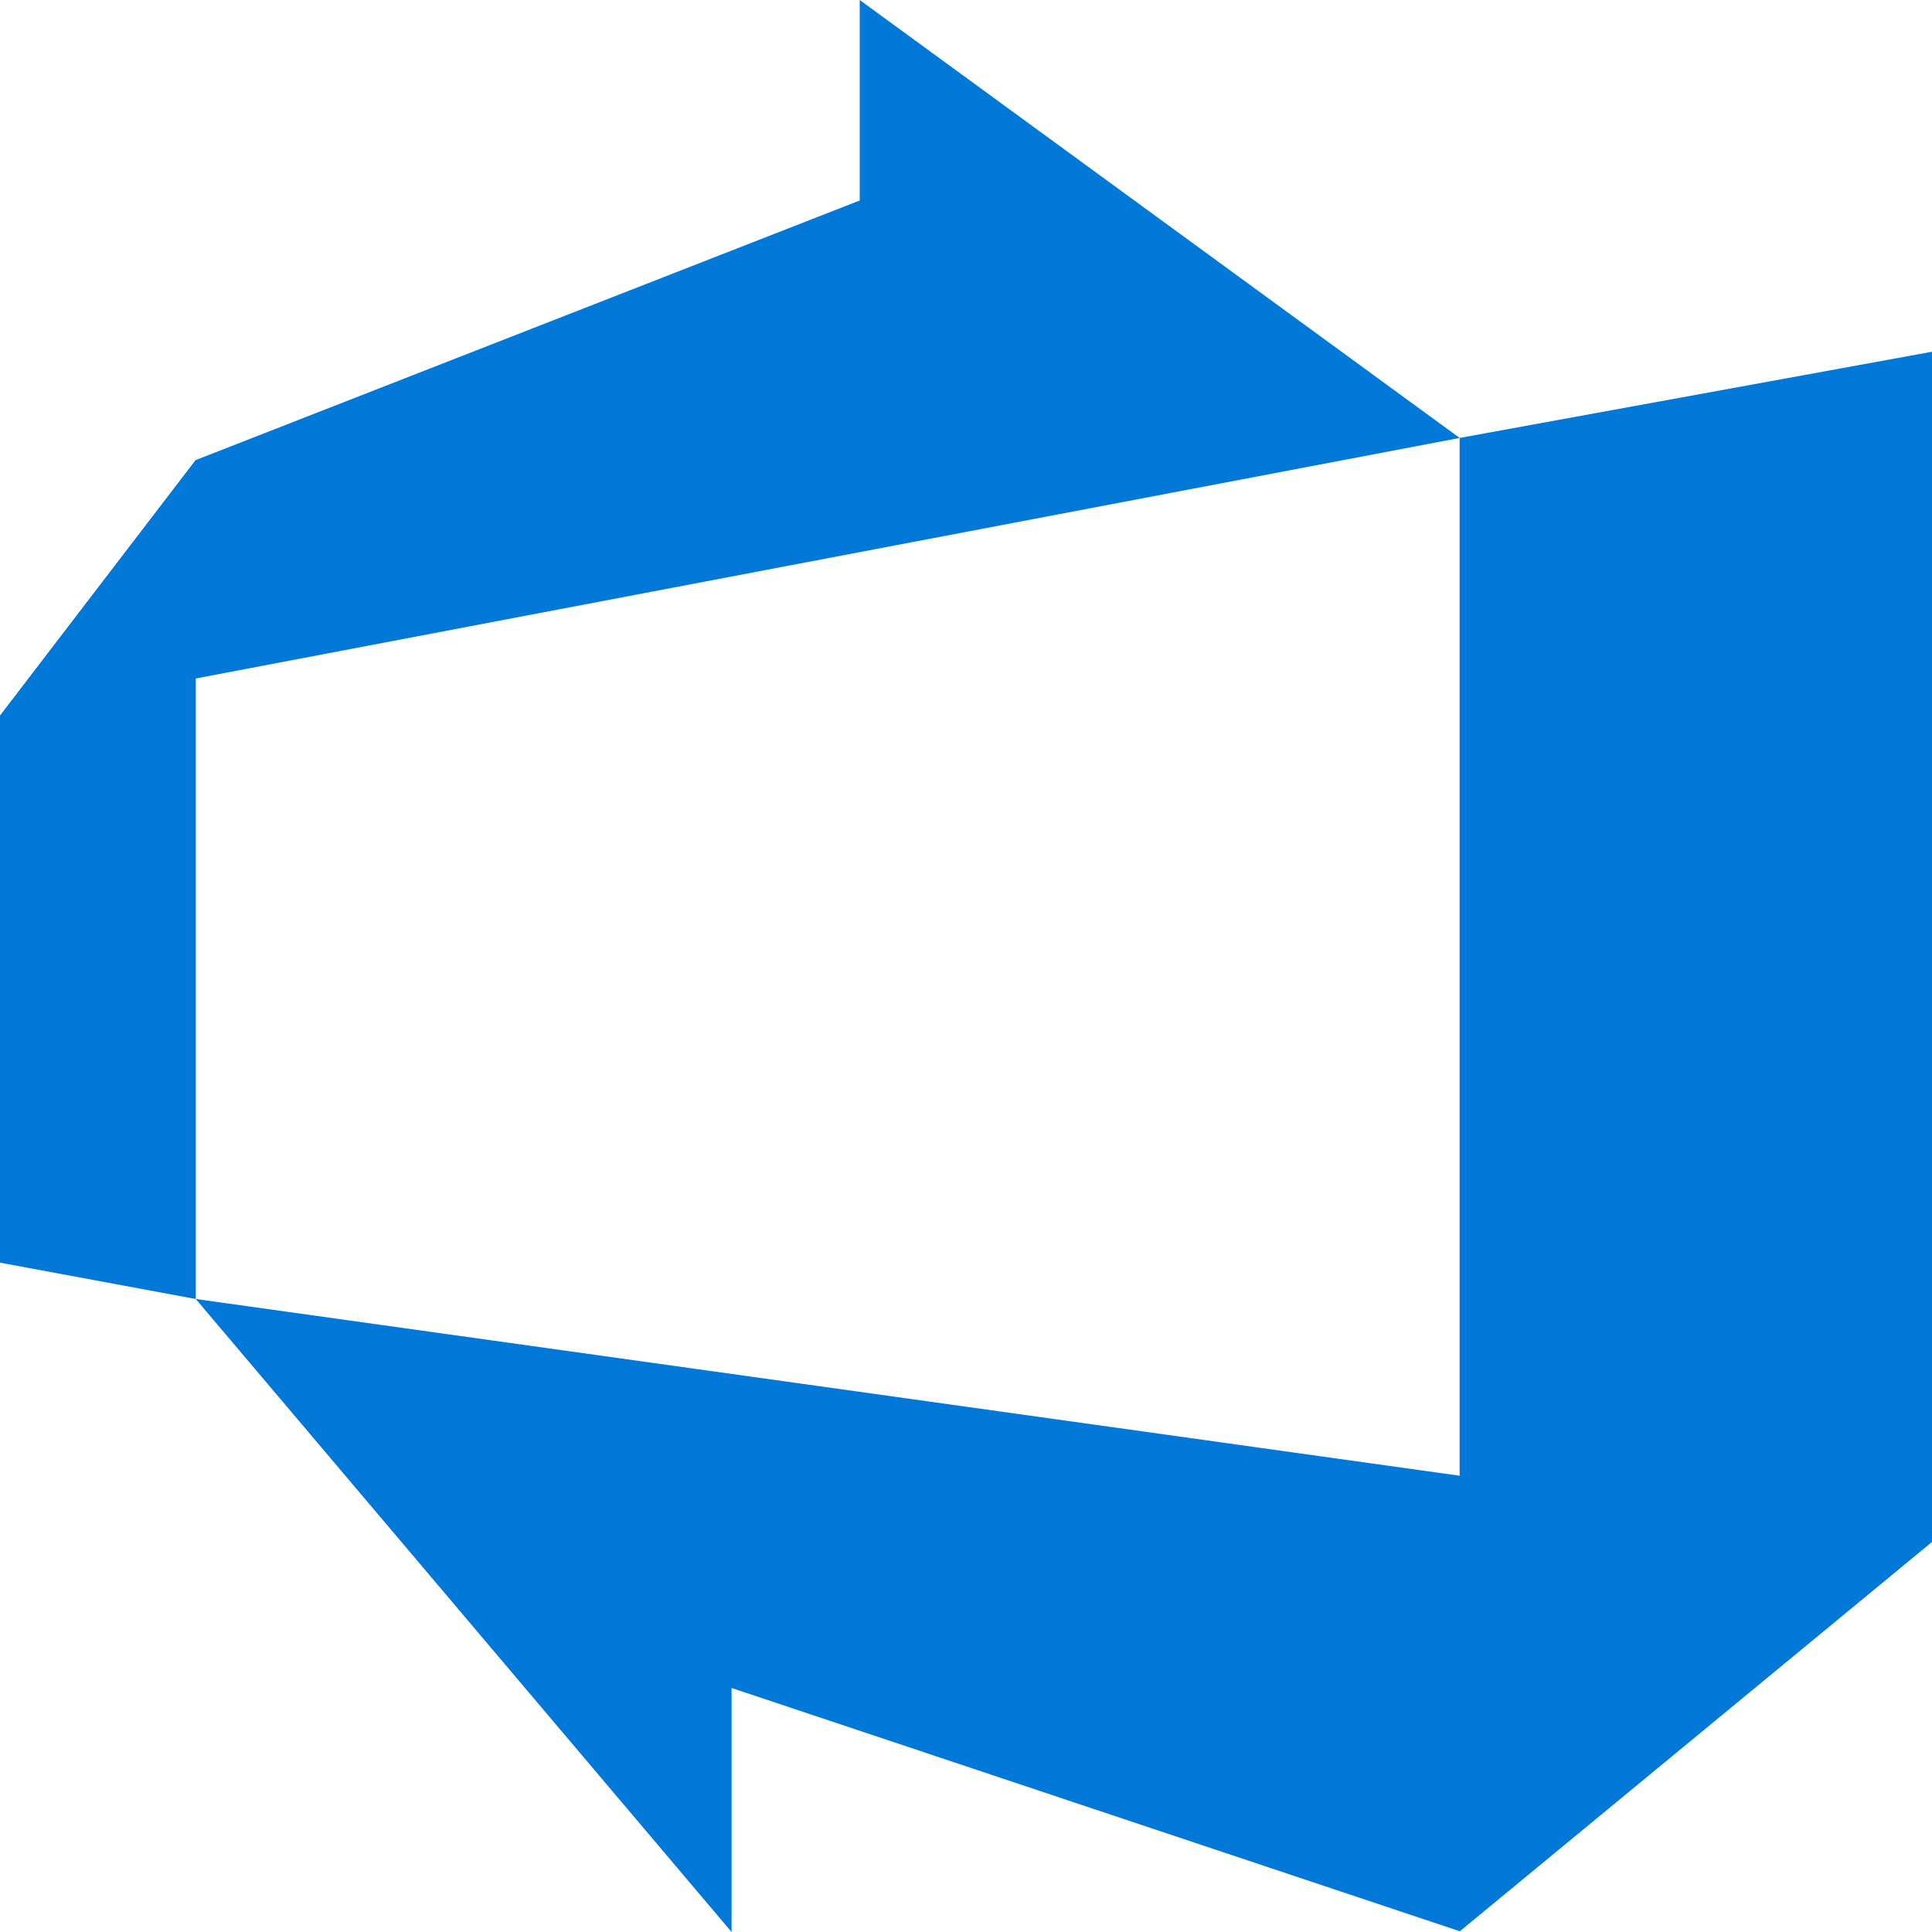
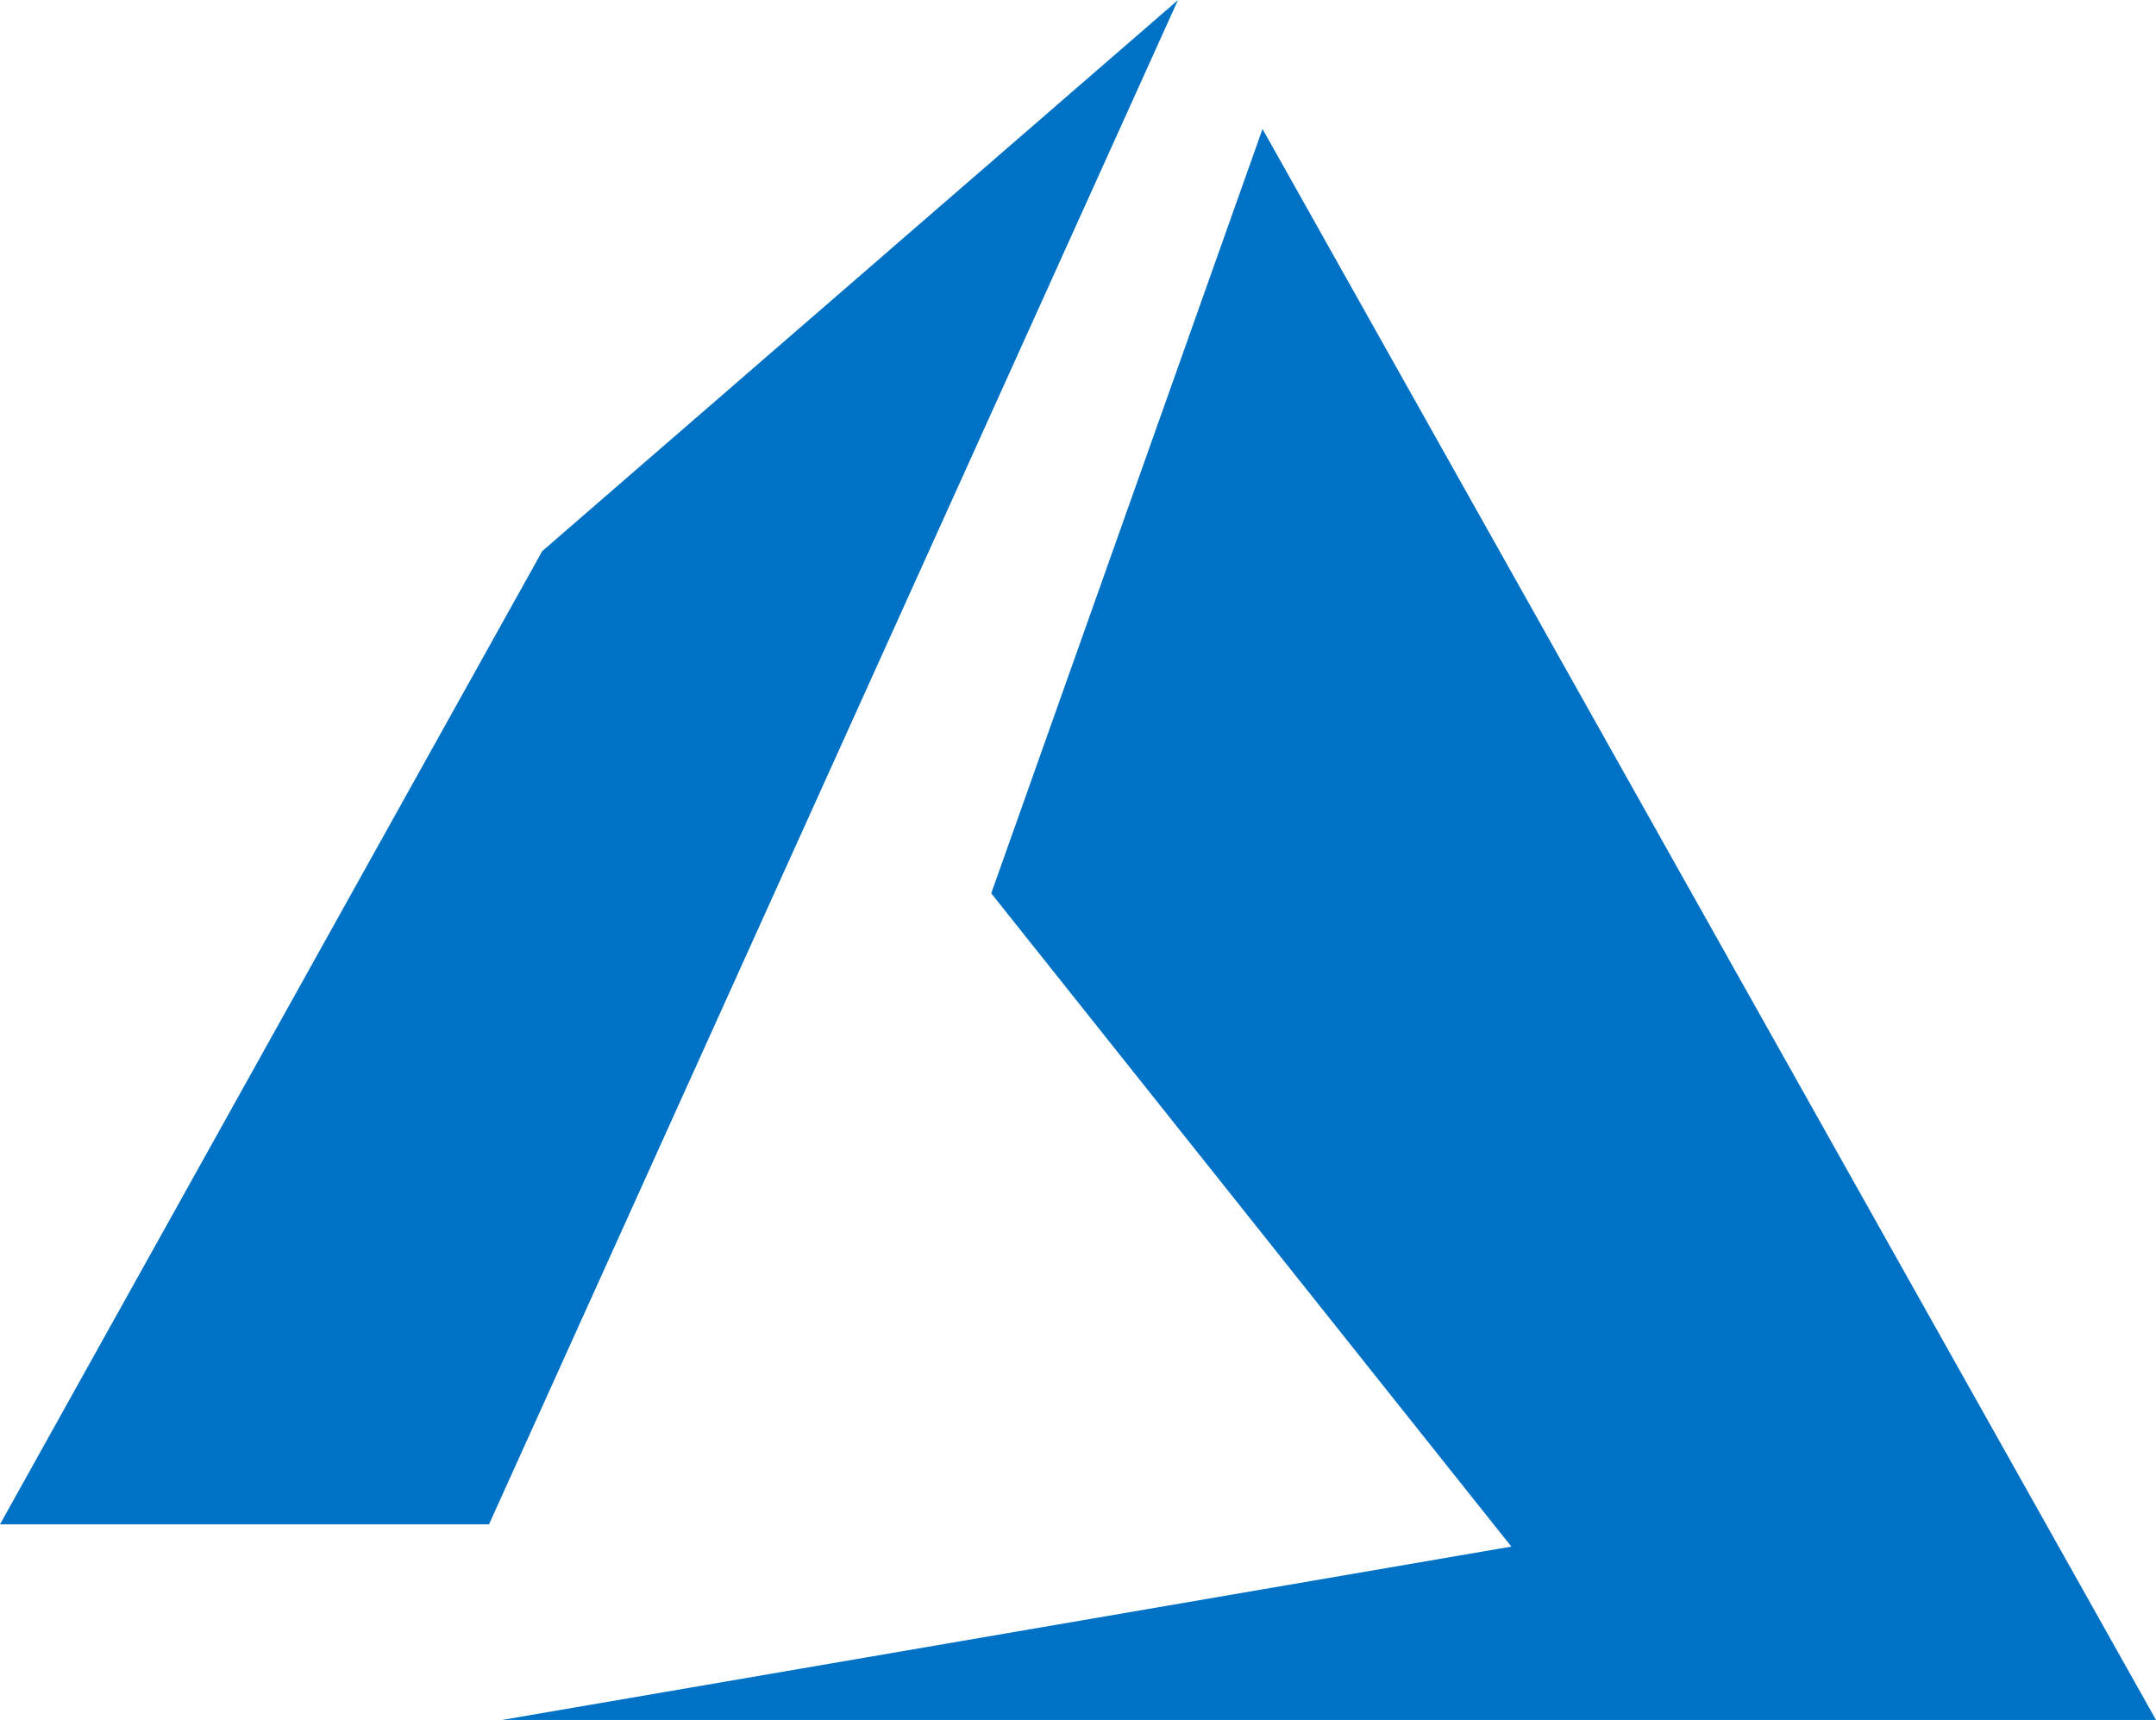
- <svg xmlns="http://www.w3.org/2000/svg" xmlns:xlink="http://www.w3.org/1999/xlink" width="256" height="256" viewBox="0 0 256 256" version="1.1">
-   <g id="Canvas" transform="translate(-2092 -232)">
-     <g id="VSTS_color_scalable">
-       <g id="layer1">
-         <g id="g14217">
-           <g id="path14209">
-             <use xlink:href="#path0_fill" transform="matrix(2.66667 0 0 2.66667 2092 292.961)" fill="#0078D7" />
-           </g>
-           <g id="path14211">
-             <use xlink:href="#path1_fill" transform="matrix(2.66667 0 0 2.66667 2285.41 278.608)" fill="#0078D7" />
-           </g>
-           <g id="path14213">
-             <use xlink:href="#path2_fill" transform="matrix(2.66667 0 0 2.66667 2092 232)" fill="#0078D7" />
-           </g>
-           <g id="path14215">
-             <use xlink:href="#path3_fill" transform="matrix(2.66667 0 0 2.66667 2117.94 404.124)" fill="#0078D7" />
-           </g>
-         </g>
-       </g>
-     </g>
-   </g>
-   <defs>
-     <path id="path0_fill" d="M 9.727 -9.67496e-06L 0 12.705L 0 39.88L 9.727 41.686L 9.727 -9.67496e-06Z" />
-     <path id="path1_fill" d="M -3.27778e-05 4.283L -3.27778e-05 78.484L 23.471 59.132L 23.471 -6.25618e-06L -3.27778e-05 4.283Z" />
-     <path id="path2_fill" d="M 0 35.565L 72.529 21.761L 42.719 8.15647e-06L 42.719 9.962L 9.727 22.86L 0 35.565Z" />
-     <path id="path3_fill" d="M 2.5e-06 5.27567e-06L 86.273 12.064L 62.803 31.415L 26.624 19.328L 26.624 31.454L 2.5e-06 5.27567e-06Z" />
-   </defs>
+ <svg xmlns="http://www.w3.org/2000/svg" height="1995" viewBox="0 0 59.242 47.271" width="2500">
+   <path d="m32.368 0-17.468 15.145-14.9 26.75h13.437zm2.323 3.543-7.454 21.008 14.291 17.956-27.728 4.764h45.442z" fill="#0072c6" />
</svg>
